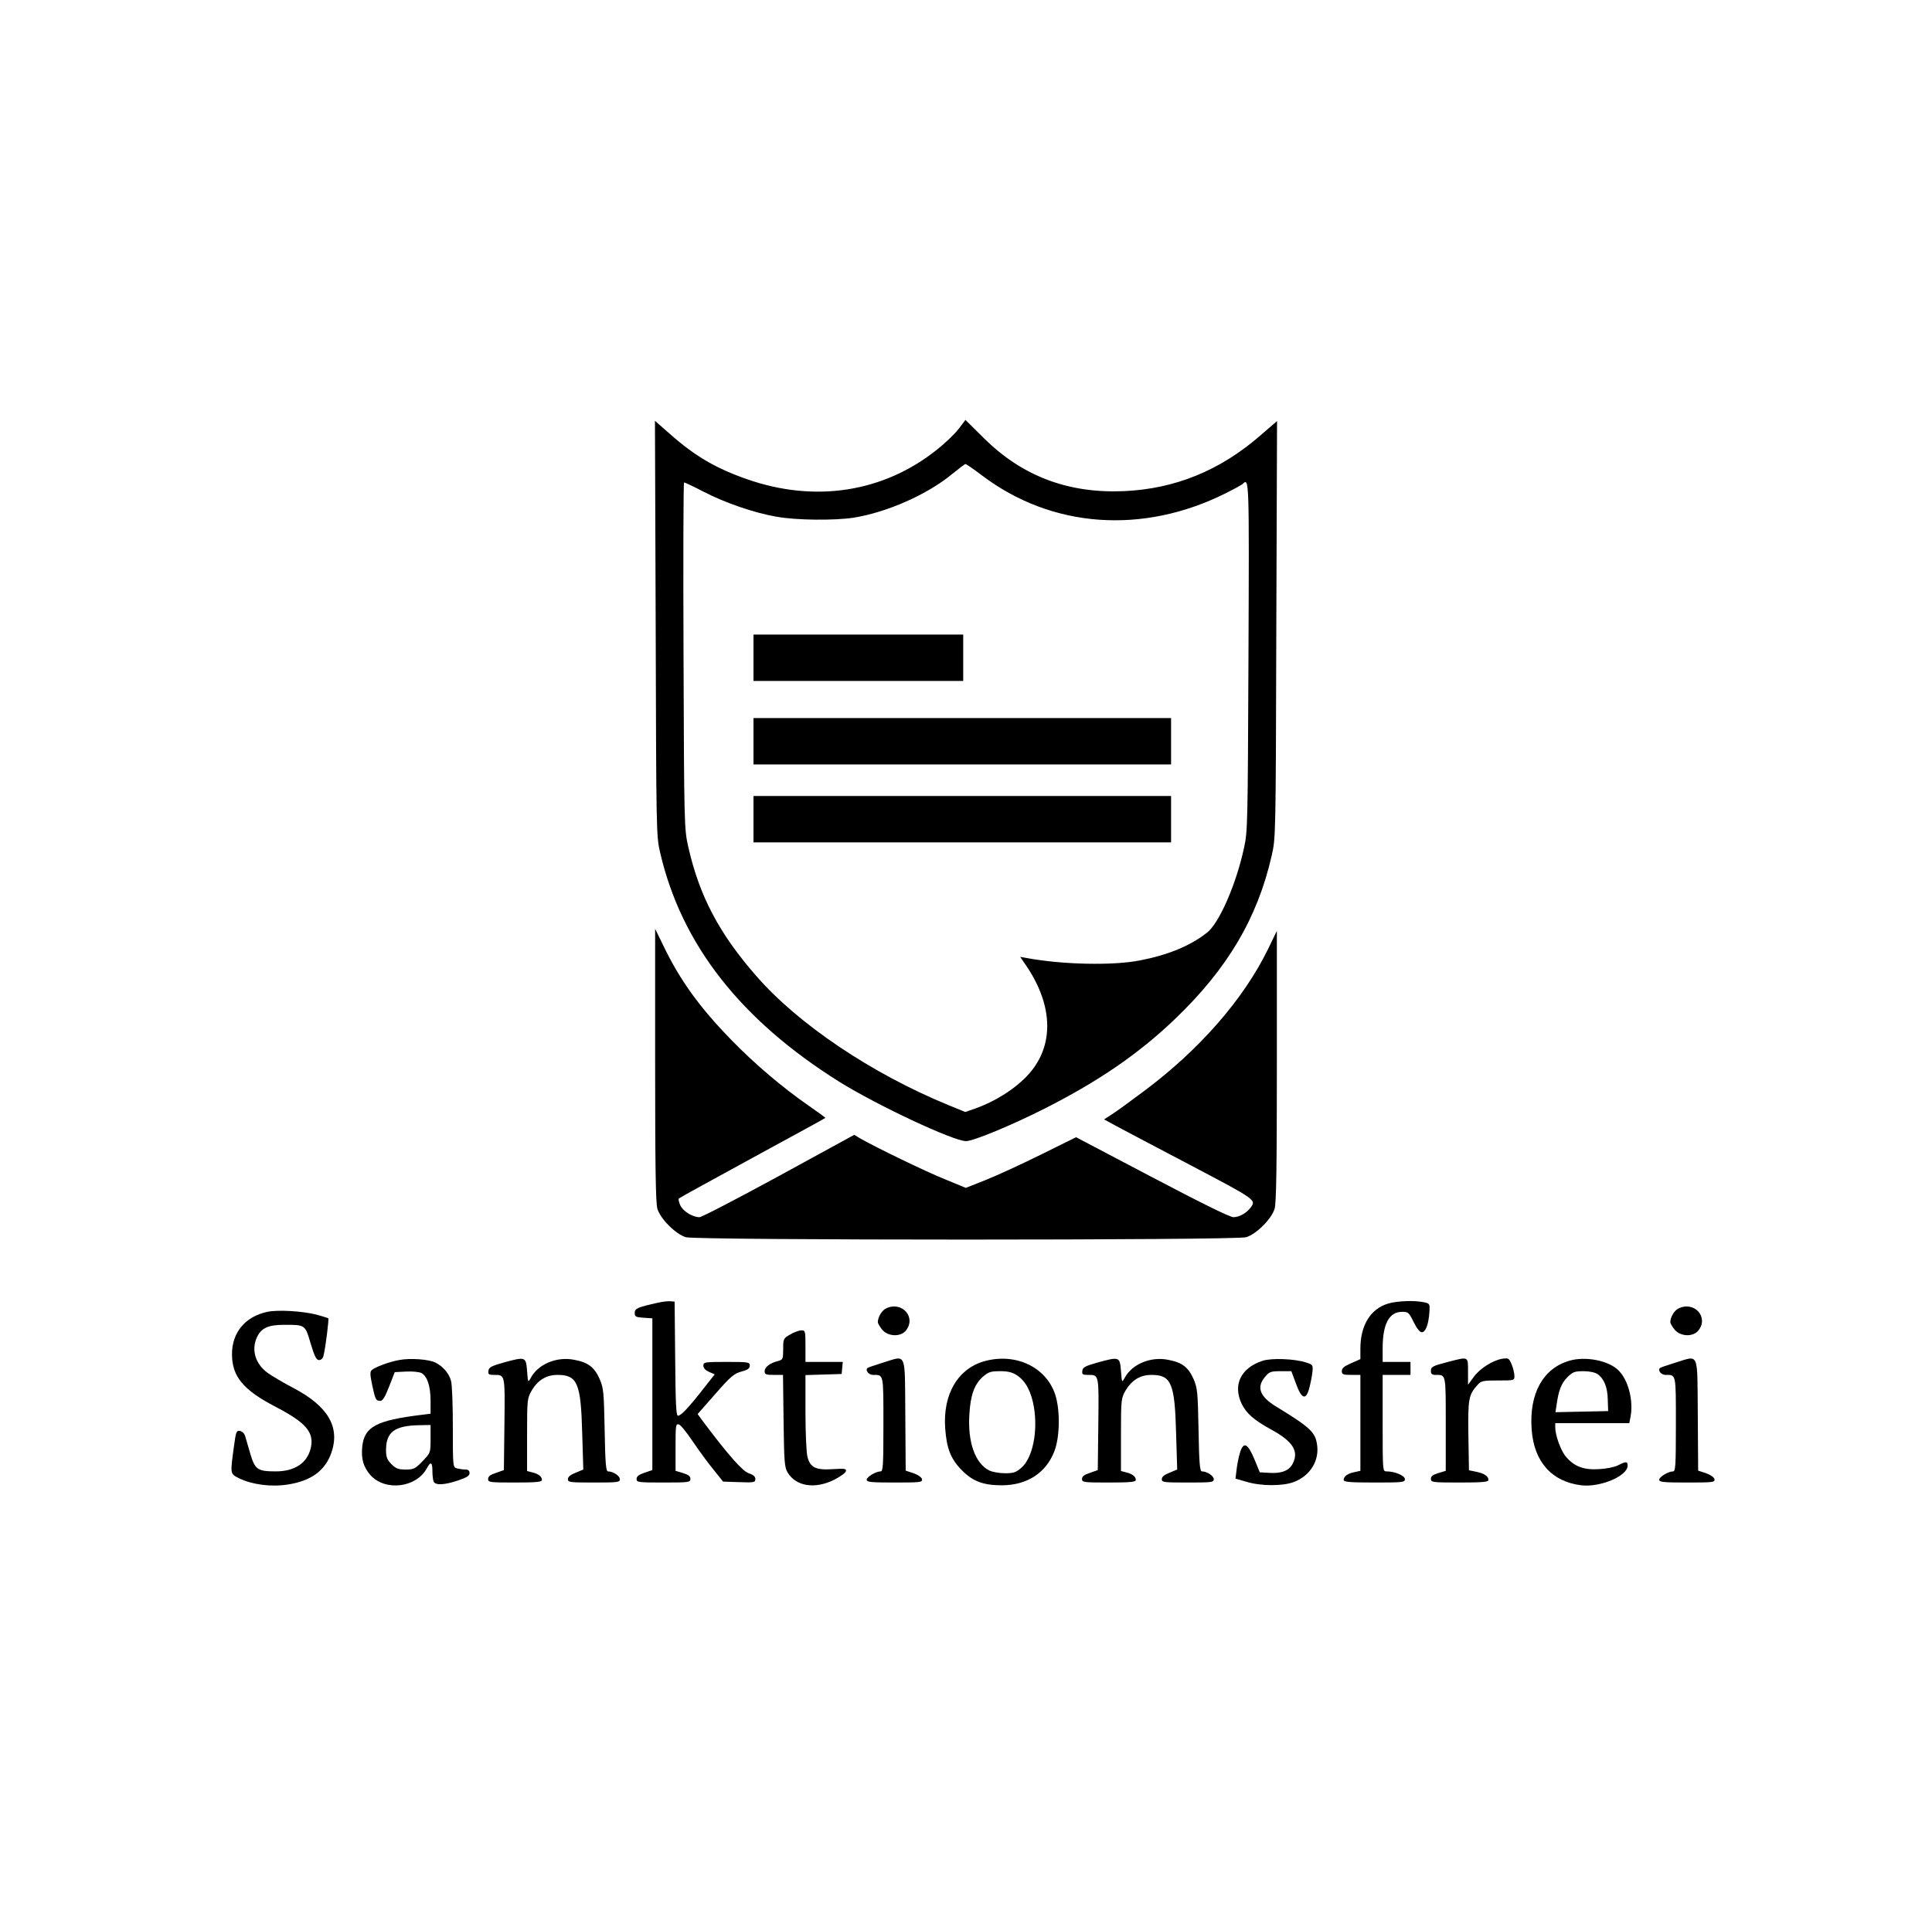
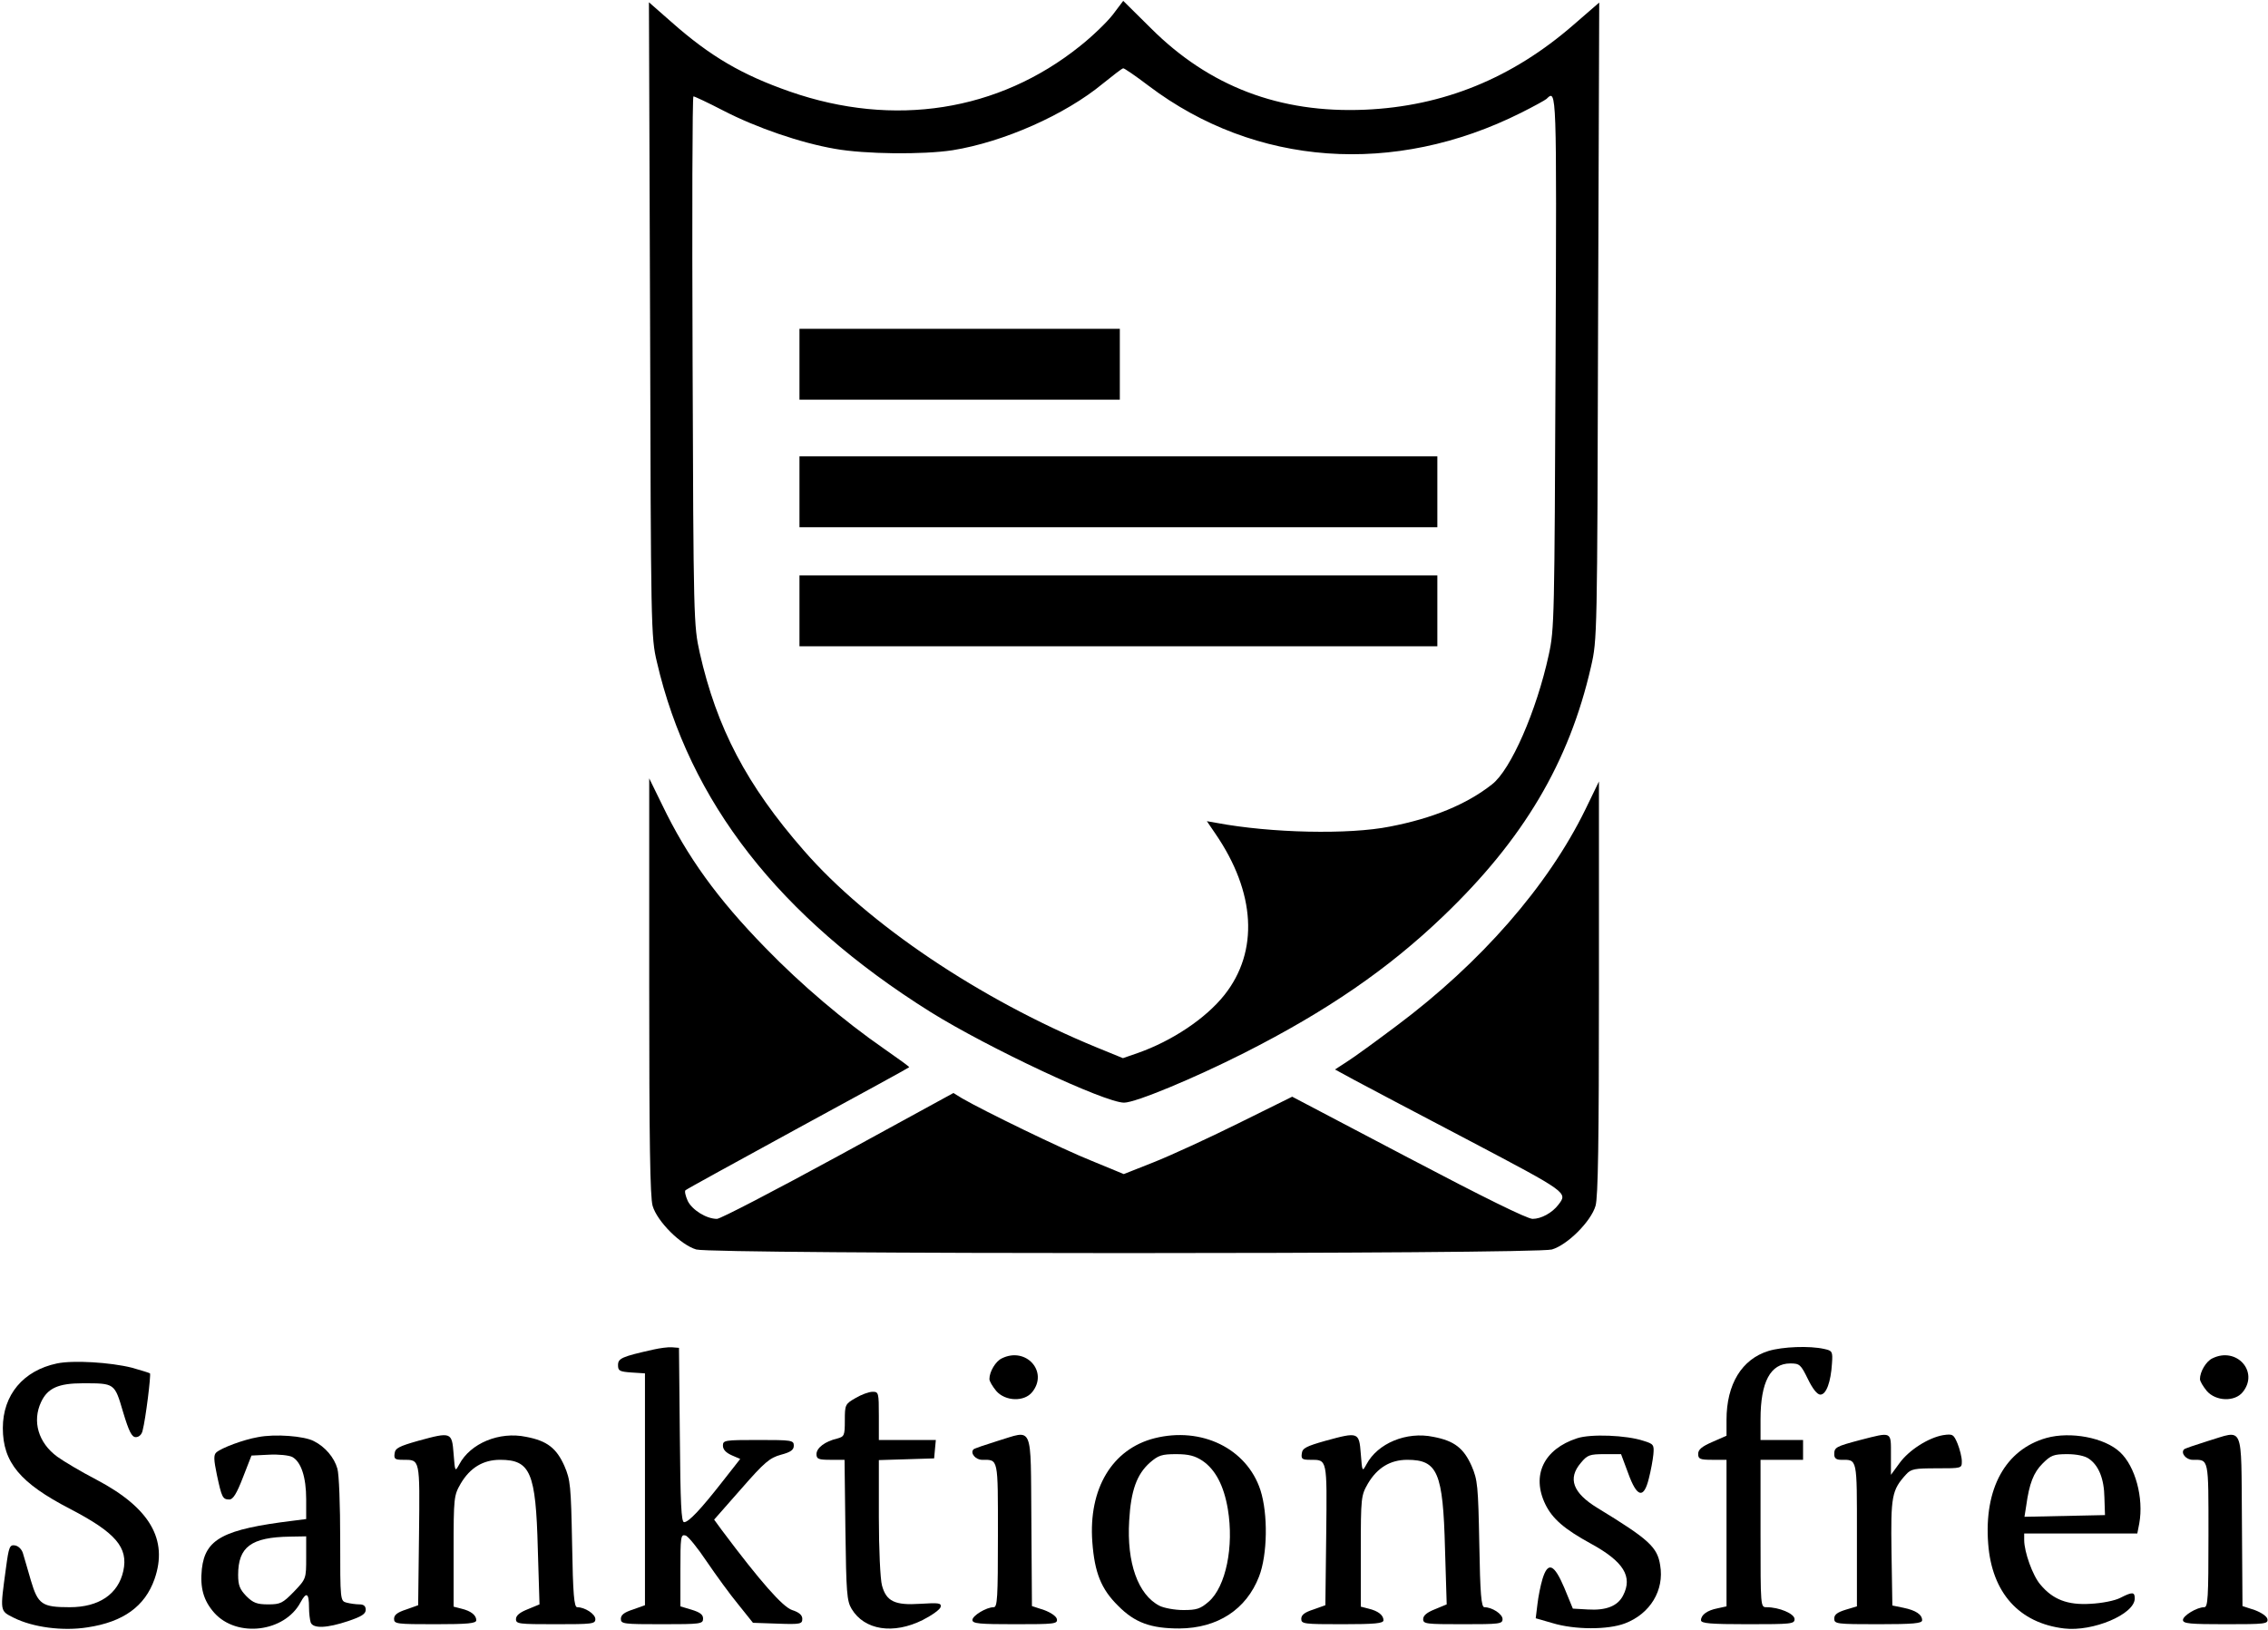
- <svg xmlns="http://www.w3.org/2000/svg" version="1.0" width="1041pt" height="1040pt" viewBox="0 0 1041 1040" preserveAspectRatio="xMidYMid meet">
-   <g transform="translate(0,1040) scale(0.1,-0.1)" fill="#000000" stroke="none">
-     <path d="M5165 8088 c-21 -27 -73 -77 -116 -111 -287 -230 -656 -288 -1023 -160 -169 59 -280 124 -415 243 l-82 72 4 -1119 c3 -1090 3 -1120 24 -1208 114 -493 432 -901 965 -1235 202 -126 615 -320 683 -320 40 0 245 85 425 176 290 147 506 295 701 482 283 271 444 543 521 880 22 96 22 103 25 1220 l4 1123 -90 -78 c-217 -189 -460 -288 -736 -300 -301 -13 -550 82 -756 288 l-97 96 -37 -49z m127 -251 c376 -284 866 -319 1313 -95 44 22 84 44 90 49 36 35 36 42 32 -928 -4 -903 -4 -942 -24 -1033 -43 -198 -134 -406 -200 -457 -90 -71 -210 -120 -360 -149 -145 -29 -420 -23 -612 13 l-34 6 30 -44 c142 -207 154 -415 32 -569 -66 -83 -184 -162 -306 -205 l-52 -18 -93 38 c-411 169 -807 435 -1033 695 -201 230 -307 432 -367 698 -21 95 -22 114 -25 1030 -2 512 -1 932 3 932 4 0 51 -22 105 -50 118 -61 273 -114 394 -135 106 -19 310 -21 415 -5 180 29 397 125 530 235 36 29 68 54 72 54 3 1 44 -27 90 -62z" />
-     <path d="M4060 6855 l0 -125 565 0 565 0 0 125 0 125 -565 0 -565 0 0 -125z" />
-     <path d="M4060 6405 l0 -125 1125 0 1125 0 0 125 0 125 -1125 0 -1125 0 0 -125z" />
-     <path d="M4060 5985 l0 -125 1125 0 1125 0 0 125 0 125 -1125 0 -1125 0 0 -125z" />
-     <path d="M3530 4660 c0 -546 3 -743 12 -774 16 -55 99 -138 154 -154 60 -17 2958 -17 3018 0 55 16 138 99 154 154 9 31 12 227 12 769 l0 728 -48 -99 c-132 -270 -369 -541 -666 -763 -72 -54 -150 -111 -174 -126 l-43 -28 68 -37 c37 -20 219 -116 404 -213 351 -185 349 -184 316 -227 -22 -29 -61 -50 -91 -50 -19 0 -175 77 -439 216 l-409 215 -192 -95 c-105 -52 -238 -113 -296 -136 l-106 -42 -114 47 c-105 42 -380 176 -456 220 l-31 19 -406 -222 c-224 -122 -416 -222 -428 -222 -37 0 -87 31 -103 63 -8 18 -12 35 -8 38 4 4 183 102 397 219 215 117 391 213 392 215 2 1 -38 30 -87 64 -143 99 -295 228 -420 357 -169 173 -276 321 -364 504 l-46 94 0 -734z" />
-     <path d="M3545 3379 c-112 -25 -125 -31 -125 -55 0 -20 5 -23 48 -26 l47 -3 0 -409 0 -409 -42 -14 c-31 -11 -43 -20 -43 -34 0 -18 9 -19 145 -19 137 0 145 1 145 20 0 14 -11 22 -40 31 l-40 12 0 128 c0 116 1 127 18 122 9 -2 43 -44 75 -92 32 -47 82 -116 111 -151 l52 -65 87 -3 c81 -3 87 -1 87 17 0 13 -11 23 -36 31 -33 11 -111 99 -248 282 l-27 37 95 108 c83 95 101 110 141 121 34 9 45 17 45 32 0 19 -7 20 -125 20 -119 0 -125 -1 -125 -20 0 -14 11 -25 31 -34 l30 -13 -62 -79 c-79 -101 -120 -144 -136 -144 -10 0 -13 65 -15 308 l-3 307 -25 2 c-14 1 -43 -3 -65 -8z" />
-     <path d="M7478 3374 c-94 -29 -148 -117 -148 -243 l0 -56 -50 -22 c-37 -16 -50 -27 -50 -42 0 -18 6 -21 50 -21 l50 0 0 -259 0 -258 -32 -7 c-36 -7 -58 -23 -58 -42 0 -11 32 -14 165 -14 154 0 165 1 165 18 0 19 -54 42 -99 42 -21 0 -21 1 -21 260 l0 260 75 0 75 0 0 35 0 35 -75 0 -75 0 0 73 c0 132 35 197 105 197 33 0 37 -4 62 -55 17 -35 33 -55 44 -55 21 0 37 45 41 110 3 42 1 45 -27 51 -52 12 -148 8 -197 -7z" />
-     <path d="M4774 3348 c-22 -10 -44 -47 -44 -73 0 -8 11 -26 24 -42 32 -37 99 -39 127 -4 58 72 -22 161 -107 119z" />
-     <path d="M9044 3348 c-22 -10 -44 -47 -44 -73 0 -8 11 -26 24 -42 32 -37 99 -39 127 -4 58 72 -22 161 -107 119z" />
-     <path d="M1441 3330 c-119 -25 -191 -111 -191 -228 0 -121 61 -194 237 -285 161 -84 206 -136 188 -219 -18 -82 -86 -128 -189 -128 -98 0 -112 10 -137 94 -11 39 -24 82 -28 96 -4 14 -16 26 -28 28 -19 3 -22 -5 -32 -80 -21 -155 -22 -150 27 -175 68 -34 173 -48 261 -34 126 19 202 74 236 170 49 140 -17 252 -205 351 -54 28 -116 65 -138 81 -67 49 -89 125 -57 193 23 49 61 66 147 66 113 0 112 1 142 -101 21 -70 31 -89 45 -89 11 0 21 9 24 23 11 42 30 197 26 202 -3 2 -32 11 -64 20 -76 19 -207 27 -264 15z" />
-     <path d="M4258 3208 c-37 -21 -38 -24 -38 -79 0 -54 -2 -57 -27 -64 -43 -10 -73 -33 -73 -55 0 -17 7 -20 49 -20 l50 0 3 -247 c3 -222 5 -251 22 -279 45 -75 147 -91 251 -39 33 17 61 37 63 46 3 14 -7 15 -72 11 -90 -6 -120 9 -135 65 -6 21 -11 129 -11 240 l0 202 98 3 97 3 3 33 3 32 -100 0 -101 0 0 85 c0 82 -1 85 -22 85 -13 0 -40 -10 -60 -22z" />
-     <path d="M2150 3070 c-52 -9 -129 -38 -147 -54 -10 -9 -9 -26 2 -79 17 -79 20 -87 44 -87 13 0 26 21 48 78 l30 77 61 3 c34 2 71 -2 83 -8 31 -17 49 -71 49 -149 l0 -70 -47 -6 c-245 -30 -309 -64 -321 -170 -7 -67 6 -112 44 -155 80 -89 248 -68 304 37 21 39 30 33 30 -18 0 -20 3 -44 6 -53 9 -22 57 -20 132 5 47 16 62 25 62 40 0 13 -7 19 -22 19 -13 0 -33 3 -45 6 -23 6 -23 7 -23 223 0 119 -4 231 -10 250 -11 39 -43 77 -83 97 -34 18 -137 26 -197 14z m170 -425 c0 -74 0 -75 -43 -120 -40 -41 -48 -45 -91 -45 -39 0 -53 5 -77 29 -23 24 -29 38 -29 75 0 99 46 133 183 135 l57 1 0 -75z" />
-     <path d="M2715 3057 c-67 -19 -81 -26 -83 -44 -3 -20 1 -23 30 -23 60 0 59 6 56 -265 l-3 -248 -42 -15 c-31 -10 -43 -19 -43 -33 0 -18 9 -19 145 -19 116 0 145 3 145 14 0 18 -19 33 -53 41 l-27 7 0 196 c0 190 1 196 25 238 33 56 79 84 139 84 107 0 126 -44 133 -313 l6 -197 -41 -17 c-28 -11 -42 -22 -42 -35 0 -17 10 -18 140 -18 129 0 140 1 140 18 0 18 -37 42 -64 42 -11 0 -15 45 -18 223 -4 206 -6 226 -27 275 -28 63 -61 89 -135 103 -95 20 -197 -23 -236 -97 -15 -27 -15 -27 -20 37 -6 77 -8 78 -125 46z" />
-     <path d="M4757 3056 c-42 -13 -80 -26 -83 -29 -13 -13 7 -37 30 -37 58 0 56 10 56 -266 0 -223 -2 -254 -15 -254 -26 0 -75 -30 -75 -45 0 -13 25 -15 151 -15 138 0 150 1 147 18 -2 10 -21 23 -45 32 l-43 14 -2 301 c-3 348 9 320 -121 281z" />
-     <path d="M5312 3066 c-149 -38 -233 -178 -219 -366 8 -108 31 -166 91 -225 59 -60 116 -80 216 -80 135 1 236 67 281 183 30 77 32 221 5 305 -48 147 -208 225 -374 183z m169 -79 c46 -31 76 -88 90 -171 22 -132 -7 -273 -67 -326 -30 -26 -43 -30 -90 -30 -30 0 -68 7 -84 15 -76 39 -116 152 -107 300 6 107 27 164 73 205 30 26 42 30 93 30 44 0 66 -6 92 -23z" />
-     <path d="M5915 3057 c-67 -19 -81 -26 -83 -44 -3 -20 1 -23 30 -23 60 0 59 6 56 -265 l-3 -248 -42 -15 c-31 -10 -43 -19 -43 -33 0 -18 9 -19 145 -19 116 0 145 3 145 14 0 18 -19 33 -53 41 l-27 7 0 196 c0 190 1 196 25 238 33 56 79 84 139 84 107 0 126 -44 133 -313 l6 -197 -41 -17 c-28 -11 -42 -22 -42 -35 0 -17 10 -18 140 -18 129 0 140 1 140 18 0 18 -37 42 -64 42 -11 0 -15 45 -18 223 -4 206 -6 226 -27 275 -28 63 -61 89 -135 103 -95 20 -197 -23 -236 -97 -15 -27 -15 -27 -20 37 -6 77 -8 78 -125 46z" />
-     <path d="M6803 3066 c-117 -38 -162 -130 -112 -233 25 -51 66 -87 161 -139 115 -63 148 -116 113 -183 -19 -37 -60 -53 -124 -49 l-53 3 -30 73 c-36 85 -58 94 -77 32 -7 -23 -15 -63 -18 -90 l-6 -49 59 -17 c79 -24 196 -24 256 -1 89 34 139 117 124 205 -10 64 -39 91 -221 202 -87 53 -106 104 -59 159 23 28 31 31 84 31 l58 0 25 -67 c31 -86 55 -92 73 -19 7 27 14 65 16 85 3 34 1 37 -35 48 -60 20 -186 25 -234 9z" />
-     <path d="M7802 3060 c-87 -23 -92 -26 -92 -51 0 -13 7 -19 24 -19 58 0 56 10 56 -264 l0 -253 -40 -12 c-29 -9 -40 -17 -40 -31 0 -19 8 -20 155 -20 125 0 155 3 155 14 0 20 -22 35 -66 44 l-39 8 -3 187 c-3 199 1 220 51 275 18 20 30 22 109 22 88 0 88 0 88 25 0 14 -7 42 -15 62 -14 33 -17 35 -51 30 -52 -9 -121 -53 -154 -99 l-30 -41 0 71 c0 83 5 81 -108 52z" />
-     <path d="M8458 3067 c-144 -41 -220 -178 -205 -373 13 -173 109 -280 268 -299 101 -12 249 50 249 106 0 23 -8 24 -51 2 -19 -10 -65 -19 -105 -21 -81 -5 -133 15 -177 68 -27 31 -57 115 -57 157 l0 23 200 0 199 0 7 36 c16 89 -14 201 -68 251 -54 51 -174 74 -260 50z m150 -73 c35 -24 54 -71 55 -138 l2 -61 -142 -3 -142 -3 6 38 c11 80 26 118 58 150 29 29 39 33 87 33 32 0 62 -6 76 -16z" />
-     <path d="M9027 3056 c-42 -13 -80 -26 -83 -29 -13 -13 7 -37 30 -37 58 0 56 10 56 -266 0 -223 -2 -254 -15 -254 -26 0 -75 -30 -75 -45 0 -13 25 -15 151 -15 138 0 150 1 147 18 -2 10 -21 23 -45 32 l-43 14 -2 301 c-3 348 9 320 -121 281z" />
+ <svg xmlns="http://www.w3.org/2000/svg" version="1.0" width="800pt" height="575pt" viewBox="0 0 800 575" preserveAspectRatio="xMidYMid meet">
+   <g transform="translate(0,575) scale(0.1,-0.1)" fill="#000000" stroke="none">
+     <path d="M3925 5698 c-21 -27 -73 -77 -116 -111 -287 -230 -656 -288 -1023 -160 -169 59 -280 124 -415 243 l-82 72 4 -1119 c3 -1090 3 -1120 24 -1208 114 -493 432 -901 965 -1235 202 -126 615 -320 683 -320 40 0 245 85 425 176 290 147 506 295 701 482 283 271 444 543 521 880 22 96 22 103 25 1220 l4 1123 -90 -78 c-217 -189 -460 -288 -736 -300 -301 -13 -550 82 -756 288 l-97 96 -37 -49z m127 -251 c376 -284 866 -319 1313 -95 44 22 84 44 90 49 36 35 36 42 32 -928 -4 -903 -4 -942 -24 -1033 -43 -198 -134 -406 -200 -457 -90 -71 -210 -120 -360 -149 -145 -29 -420 -23 -612 13 l-34 6 30 -44 c142 -207 154 -415 32 -569 -66 -83 -184 -162 -306 -205 l-52 -18 -93 38 c-411 169 -807 435 -1033 695 -201 230 -307 432 -367 698 -21 95 -22 114 -25 1030 -2 512 -1 932 3 932 4 0 51 -22 105 -50 118 -61 273 -114 394 -135 106 -19 310 -21 415 -5 180 29 397 125 530 235 36 29 68 54 72 54 3 1 44 -27 90 -62z" />
+     <path d="M2820 4465 l0 -125 565 0 565 0 0 125 0 125 -565 0 -565 0 0 -125z" />
+     <path d="M2820 4015 l0 -125 1125 0 1125 0 0 125 0 125 -1125 0 -1125 0 0 -125z" />
+     <path d="M2820 3595 l0 -125 1125 0 1125 0 0 125 0 125 -1125 0 -1125 0 0 -125z" />
+     <path d="M2290 2270 c0 -546 3 -743 12 -774 16 -55 99 -138 154 -154 60 -17 2958 -17 3018 0 55 16 138 99 154 154 9 31 12 227 12 769 l0 728 -48 -99 c-132 -270 -369 -541 -666 -763 -72 -54 -150 -111 -174 -126 l-43 -28 68 -37 c37 -20 219 -116 404 -213 351 -185 349 -184 316 -227 -22 -29 -61 -50 -91 -50 -19 0 -175 77 -439 216 l-409 215 -192 -95 c-105 -52 -238 -113 -296 -136 l-106 -42 -114 47 c-105 42 -380 176 -456 220 l-31 19 -406 -222 c-224 -122 -416 -222 -428 -222 -37 0 -87 31 -103 63 -8 18 -12 35 -8 38 4 4 183 102 397 219 215 117 391 213 392 215 2 1 -38 30 -87 64 -143 99 -295 228 -420 357 -169 173 -276 321 -364 504 l-46 94 0 -734z" />
+     <path d="M2305 989 c-112 -25 -125 -31 -125 -55 0 -20 5 -23 48 -26 l47 -3 0 -409 0 -409 -42 -15 c-31 -10 -43 -19 -43 -33 0 -18 9 -19 145 -19 137 0 145 1 145 20 0 14 -11 22 -40 31 l-40 12 0 128 c0 116 1 127 18 122 9 -2 43 -44 75 -92 32 -47 82 -116 111 -151 l52 -65 87 -3 c81 -3 87 -1 87 17 0 13 -11 23 -36 31 -33 11 -111 99 -248 282 l-27 37 95 108 c83 95 101 110 141 121 34 9 45 17 45 32 0 19 -7 20 -125 20 -119 0 -125 -1 -125 -20 0 -14 11 -25 31 -34 l30 -13 -62 -79 c-79 -101 -120 -144 -136 -144 -10 0 -13 65 -15 308 l-3 307 -25 2 c-14 1 -43 -3 -65 -8z" />
+     <path d="M6238 984 c-94 -29 -148 -117 -148 -243 l0 -56 -50 -22 c-37 -16 -50 -27 -50 -42 0 -18 6 -21 50 -21 l50 0 0 -259 0 -258 -32 -7 c-36 -7 -58 -23 -58 -42 0 -11 32 -14 165 -14 154 0 165 1 165 18 0 19 -54 42 -99 42 -21 0 -21 1 -21 260 l0 260 75 0 75 0 0 35 0 35 -75 0 -75 0 0 73 c0 132 35 197 105 197 33 0 37 -4 62 -55 17 -35 33 -55 44 -55 21 0 37 45 41 110 3 42 1 45 -27 51 -52 12 -148 8 -197 -7z" />
+     <path d="M3534 958 c-22 -10 -44 -47 -44 -73 0 -8 11 -26 24 -42 32 -37 99 -39 127 -4 58 72 -22 161 -107 119z" />
+     <path d="M7804 958 c-22 -10 -44 -47 -44 -73 0 -8 11 -26 24 -42 32 -37 99 -39 127 -4 58 72 -22 161 -107 119z" />
+     <path d="M201 940 c-119 -25 -191 -111 -191 -228 0 -121 61 -194 237 -285 161 -84 206 -136 188 -219 -18 -82 -86 -128 -189 -128 -98 0 -112 10 -137 94 -11 39 -24 82 -28 96 -4 14 -16 26 -28 28 -19 3 -22 -5 -32 -80 -21 -155 -22 -150 27 -175 68 -34 173 -48 261 -34 126 19 202 74 236 170 49 140 -17 252 -205 351 -54 28 -116 65 -138 81 -67 49 -89 125 -57 193 23 49 61 66 147 66 113 0 112 1 142 -101 21 -70 31 -89 45 -89 11 0 21 9 24 23 11 42 30 197 26 202 -3 2 -32 11 -64 20 -76 19 -207 27 -264 15z" />
+     <path d="M3018 818 c-37 -21 -38 -24 -38 -79 0 -54 -2 -57 -27 -64 -43 -10 -73 -33 -73 -55 0 -17 7 -20 49 -20 l50 0 3 -247 c3 -222 5 -251 22 -279 45 -75 147 -91 251 -39 33 17 61 37 63 46 3 14 -7 15 -72 11 -90 -6 -120 9 -135 65 -6 21 -11 129 -11 240 l0 202 98 3 97 3 3 33 3 32 -100 0 -101 0 0 85 c0 82 -1 85 -22 85 -13 0 -40 -10 -60 -22z" />
+     <path d="M910 680 c-52 -9 -129 -38 -147 -54 -10 -9 -9 -26 2 -79 17 -79 20 -87 44 -87 13 0 26 21 48 78 l30 77 61 3 c34 2 71 -2 83 -8 31 -17 49 -71 49 -149 l0 -70 -47 -6 c-245 -30 -309 -64 -321 -170 -7 -67 6 -112 44 -155 80 -89 248 -68 304 37 21 39 30 33 30 -18 0 -20 3 -44 6 -53 9 -22 57 -20 132 5 47 16 62 25 62 40 0 13 -7 19 -22 19 -13 0 -33 3 -45 6 -23 6 -23 7 -23 223 0 119 -4 231 -10 250 -11 39 -43 77 -83 97 -34 18 -137 26 -197 14z m170 -425 c0 -74 0 -75 -43 -120 -40 -41 -48 -45 -91 -45 -39 0 -53 5 -77 29 -23 24 -29 38 -29 75 0 99 46 133 183 135 l57 1 0 -75z" />
+     <path d="M1475 667 c-67 -19 -81 -26 -83 -44 -3 -20 1 -23 30 -23 60 0 59 6 56 -265 l-3 -248 -42 -15 c-31 -10 -43 -19 -43 -33 0 -18 9 -19 145 -19 116 0 145 3 145 14 0 18 -19 33 -53 41 l-27 7 0 196 c0 190 1 196 25 238 33 56 79 84 139 84 107 0 126 -44 133 -313 l6 -197 -41 -17 c-28 -11 -42 -22 -42 -35 0 -17 10 -18 140 -18 129 0 140 1 140 18 0 18 -37 42 -64 42 -11 0 -15 45 -18 223 -4 206 -6 226 -27 275 -28 63 -61 89 -135 103 -95 20 -197 -23 -236 -97 -15 -27 -15 -27 -20 37 -6 77 -8 78 -125 46z" />
+     <path d="M3517 666 c-42 -13 -80 -26 -83 -29 -13 -13 7 -37 30 -37 58 0 56 10 56 -266 0 -223 -2 -254 -15 -254 -26 0 -75 -30 -75 -45 0 -13 25 -15 151 -15 138 0 150 1 147 18 -2 10 -21 23 -45 32 l-43 14 -2 301 c-3 348 9 320 -121 281z" />
+     <path d="M4072 676 c-149 -38 -233 -178 -219 -366 8 -108 31 -166 91 -225 59 -60 116 -80 216 -80 135 1 236 67 281 183 30 77 32 221 5 305 -48 147 -208 225 -374 183z m169 -79 c46 -31 76 -88 90 -171 22 -132 -7 -273 -67 -326 -30 -26 -43 -30 -90 -30 -30 0 -68 7 -84 15 -76 39 -116 152 -107 300 6 107 27 164 73 205 30 26 42 30 93 30 44 0 66 -6 92 -23z" />
+     <path d="M4675 667 c-67 -19 -81 -26 -83 -44 -3 -20 1 -23 30 -23 60 0 59 6 56 -265 l-3 -248 -42 -15 c-31 -10 -43 -19 -43 -33 0 -18 9 -19 145 -19 116 0 145 3 145 14 0 18 -19 33 -53 41 l-27 7 0 196 c0 190 1 196 25 238 33 56 79 84 139 84 107 0 126 -44 133 -313 l6 -197 -41 -17 c-28 -11 -42 -22 -42 -35 0 -17 10 -18 140 -18 129 0 140 1 140 18 0 18 -37 42 -64 42 -11 0 -15 45 -18 223 -4 206 -6 226 -27 275 -28 63 -61 89 -135 103 -95 20 -197 -23 -236 -97 -15 -27 -15 -27 -20 37 -6 77 -8 78 -125 46z" />
+     <path d="M5563 676 c-117 -38 -162 -130 -112 -233 25 -51 66 -87 161 -139 115 -63 148 -116 113 -183 -19 -37 -60 -53 -124 -49 l-53 3 -30 73 c-36 85 -58 94 -77 32 -7 -23 -15 -63 -18 -90 l-6 -49 59 -17 c79 -24 196 -24 256 -1 89 34 139 117 124 205 -10 64 -39 91 -221 202 -87 53 -106 104 -59 159 23 28 31 31 84 31 l58 0 25 -67 c31 -86 55 -92 73 -19 7 27 14 65 16 85 3 34 1 37 -35 48 -60 20 -186 25 -234 9z" />
+     <path d="M6562 670 c-87 -23 -92 -26 -92 -51 0 -13 7 -19 24 -19 58 0 56 10 56 -264 l0 -253 -40 -12 c-29 -9 -40 -17 -40 -31 0 -19 8 -20 155 -20 125 0 155 3 155 14 0 20 -22 35 -66 44 l-39 8 -3 187 c-3 199 1 220 51 275 18 20 30 22 109 22 88 0 88 0 88 25 0 14 -7 42 -15 62 -14 33 -17 35 -51 30 -52 -9 -121 -53 -154 -99 l-30 -41 0 71 c0 83 5 81 -108 52z" />
+     <path d="M7218 677 c-144 -41 -220 -178 -205 -373 13 -173 109 -280 268 -299 101 -12 249 50 249 106 0 23 -8 24 -51 2 -19 -10 -65 -19 -105 -21 -81 -5 -133 15 -177 68 -27 31 -57 115 -57 157 l0 23 200 0 199 0 7 36 c16 89 -14 201 -68 251 -54 51 -174 74 -260 50z m150 -73 c35 -24 54 -71 55 -138 l2 -61 -142 -3 -142 -3 6 38 c11 80 26 118 58 150 29 29 39 33 87 33 32 0 62 -6 76 -16z" />
+     <path d="M7787 666 c-42 -13 -80 -26 -83 -29 -13 -13 7 -37 30 -37 58 0 56 10 56 -266 0 -223 -2 -254 -15 -254 -26 0 -75 -30 -75 -45 0 -13 25 -15 151 -15 138 0 150 1 147 18 -2 10 -21 23 -45 32 l-43 14 -2 301 c-3 348 9 320 -121 281z" />
  </g>
</svg>
